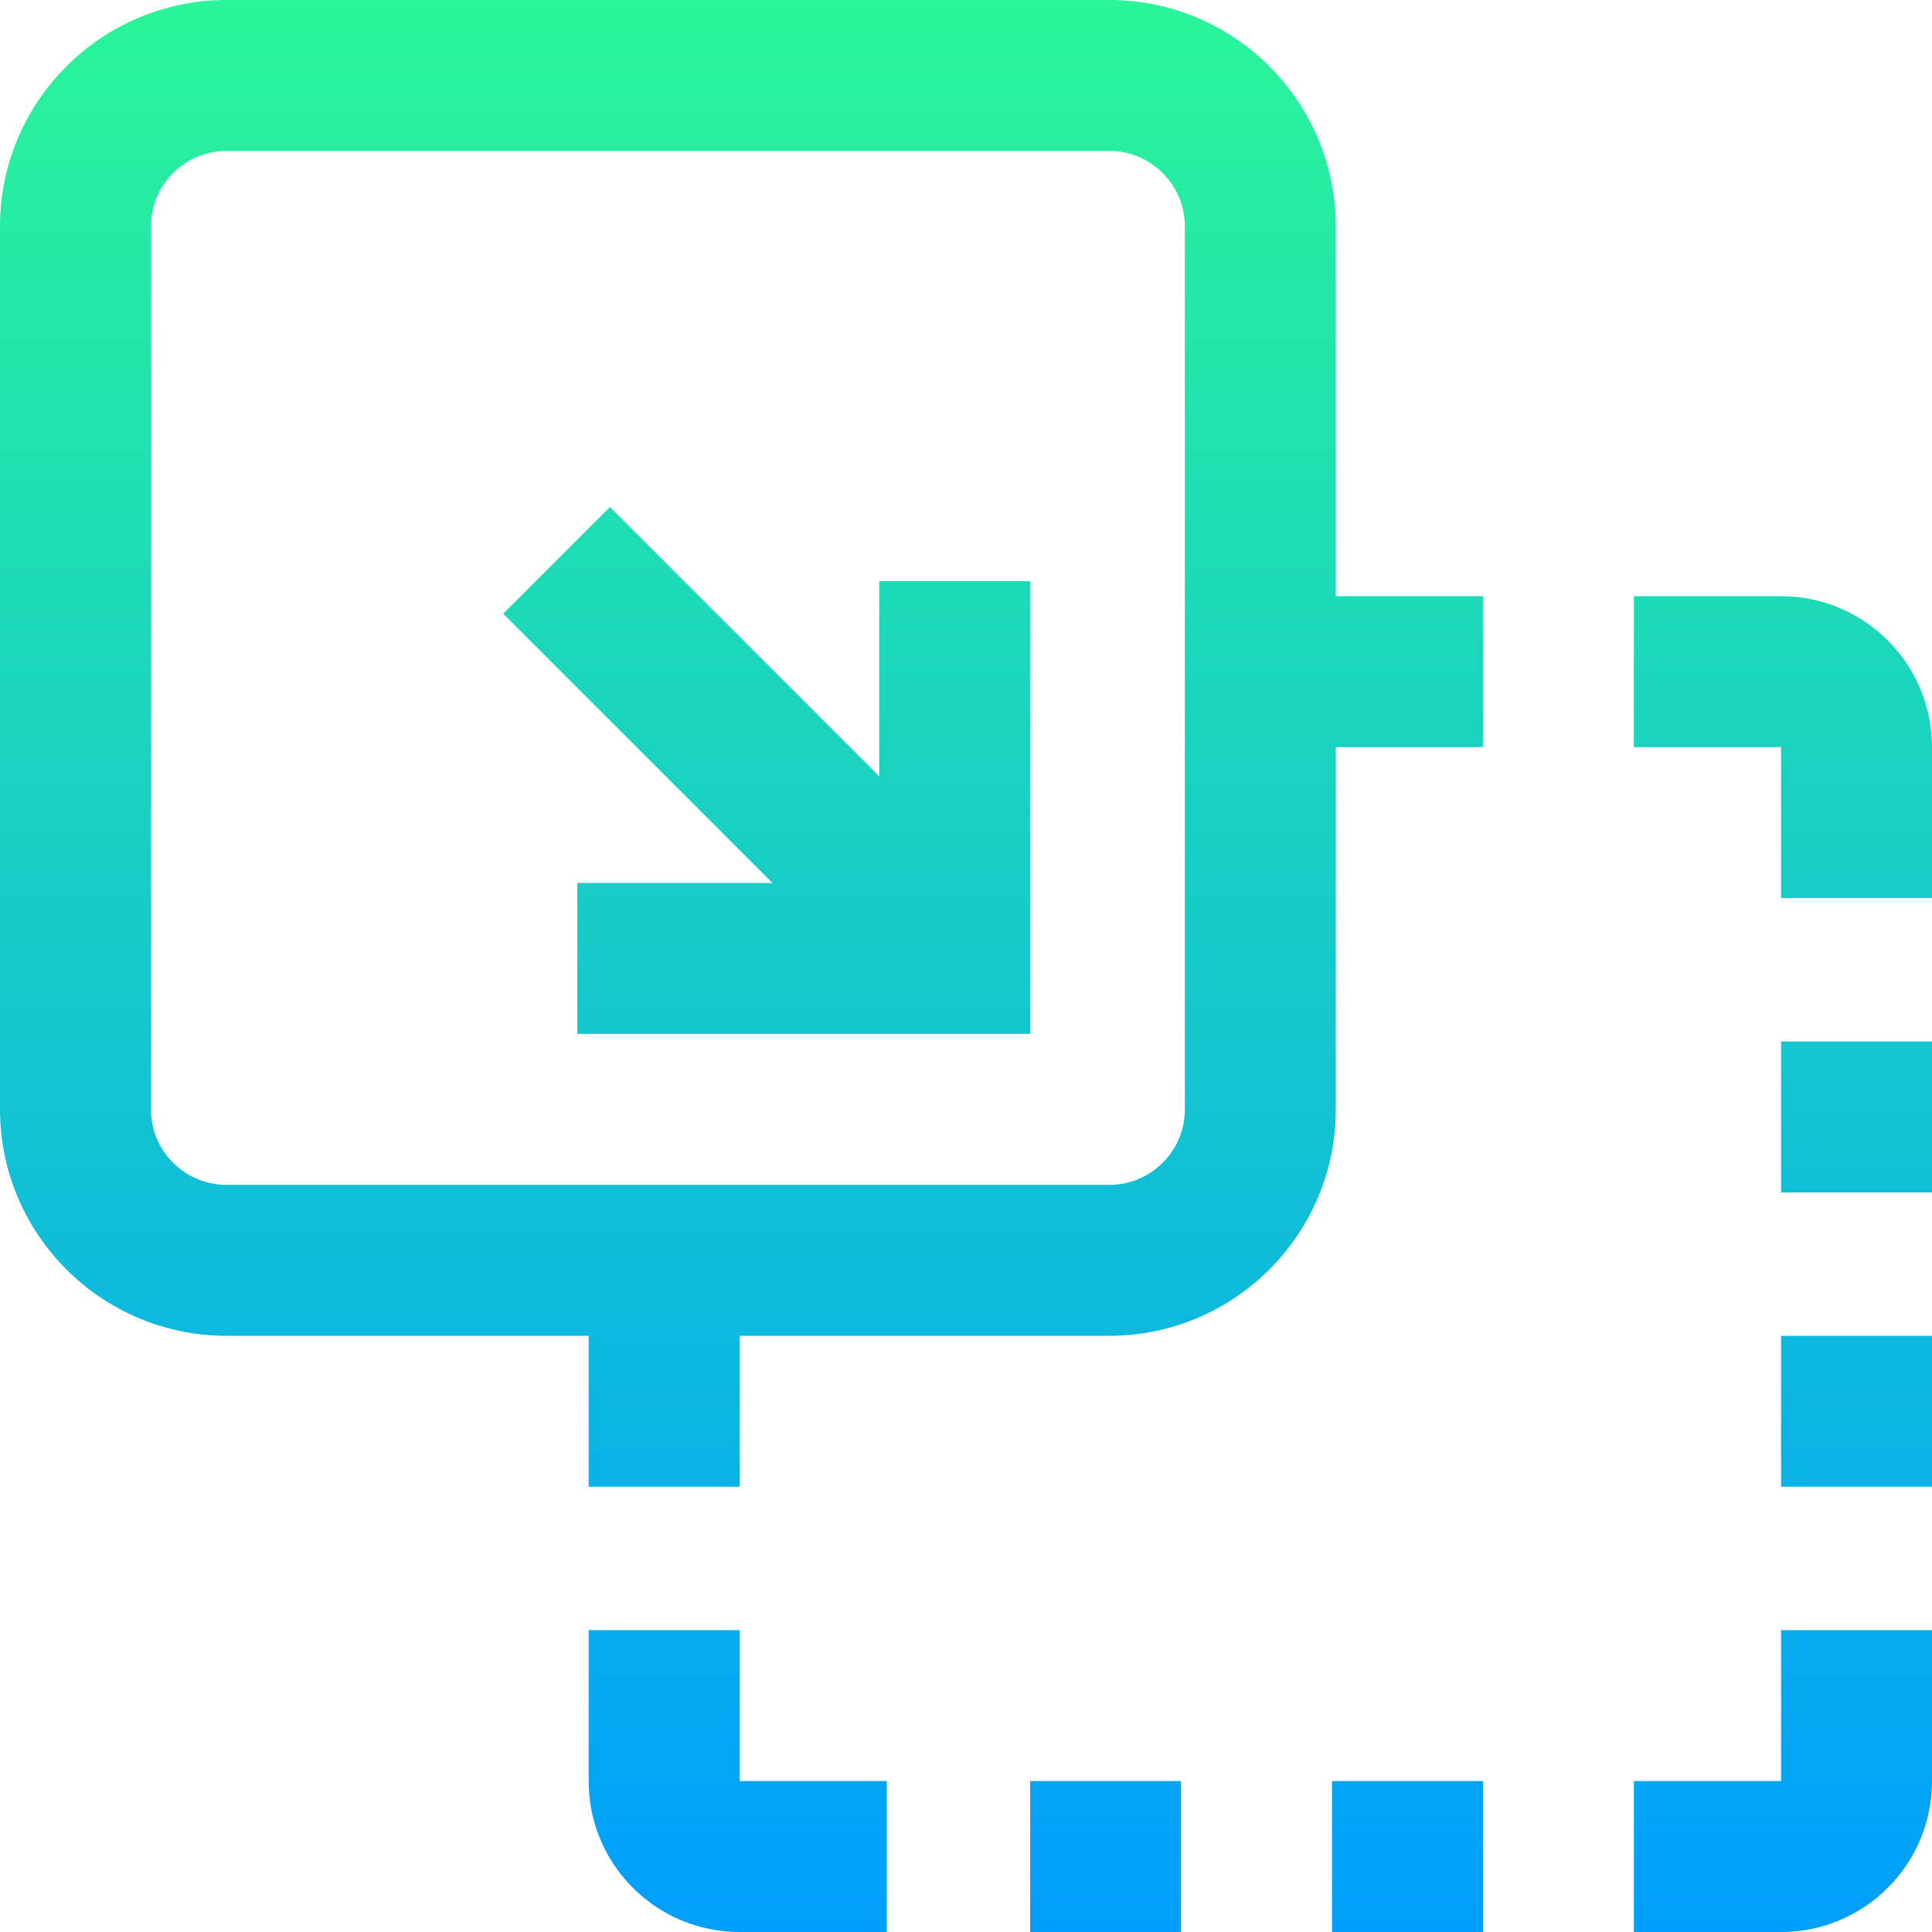
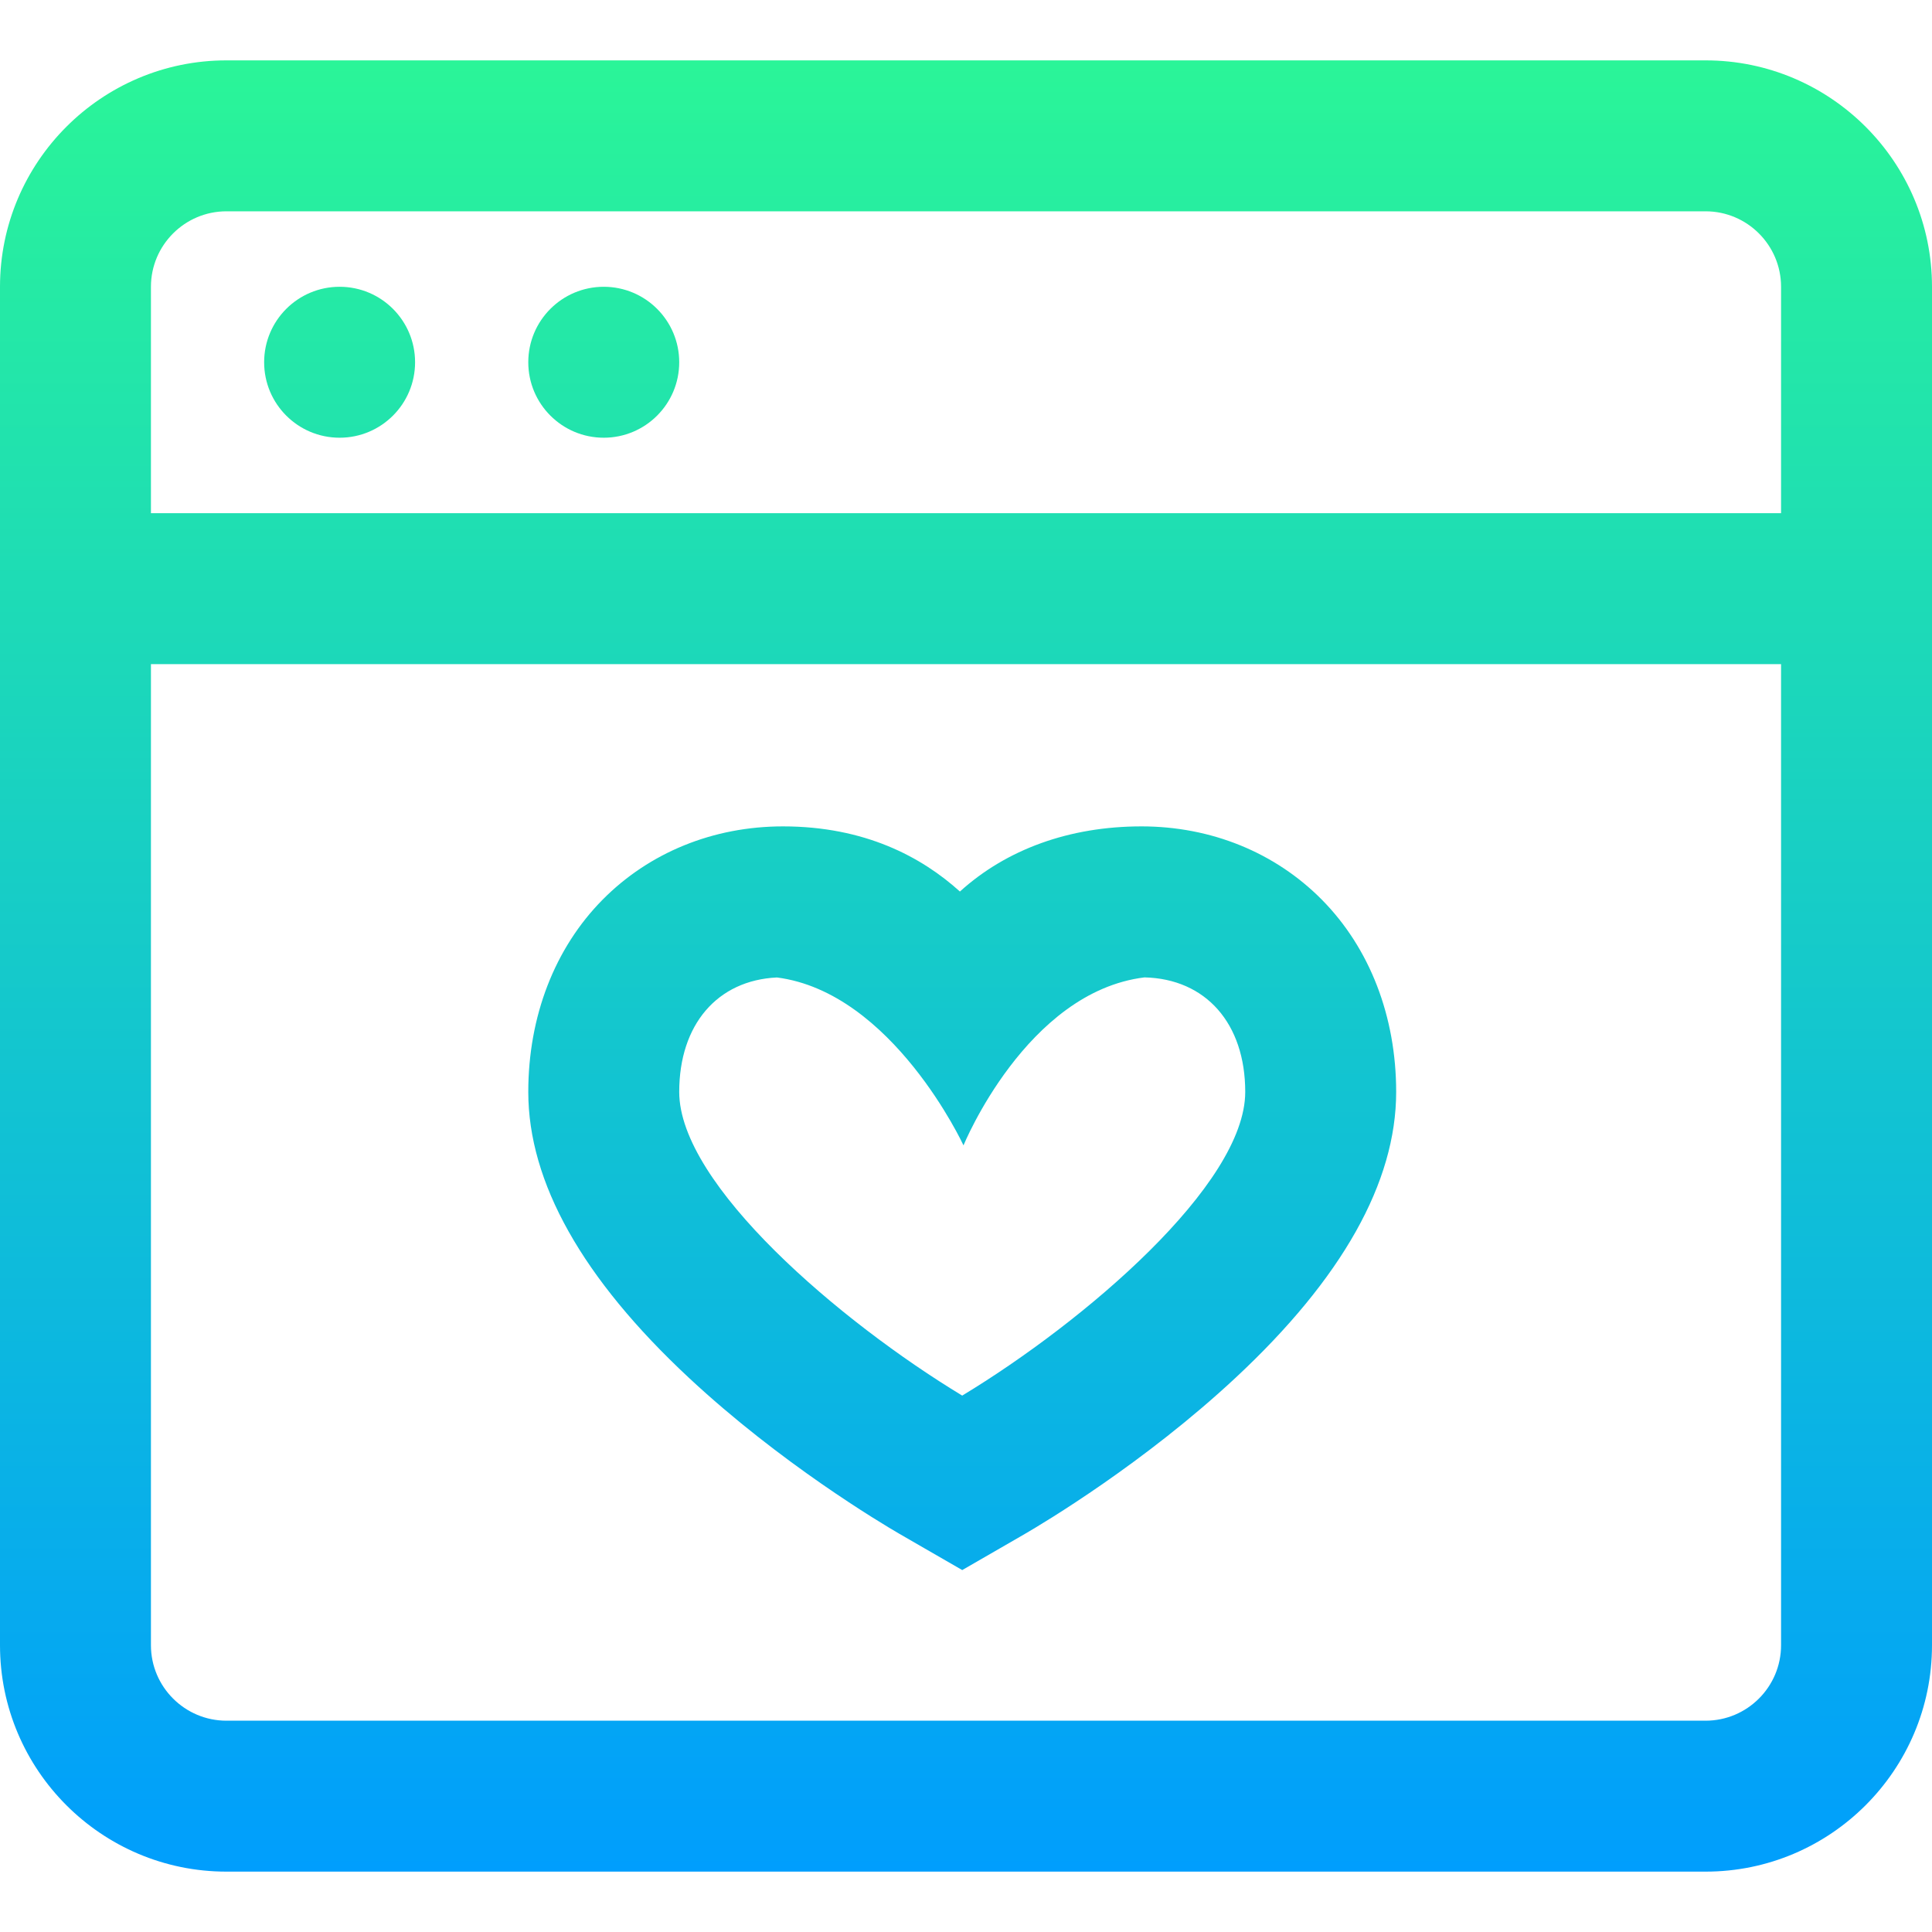
- <svg xmlns="http://www.w3.org/2000/svg" height="512pt" viewBox="0 0 512 512" width="512pt">
-   <linearGradient id="a" gradientUnits="userSpaceOnUse" x1="256" x2="256" y1="0" y2="512">
+ <svg xmlns="http://www.w3.org/2000/svg" height="512pt" viewBox="0 -16 512 512" width="512pt">
+   <linearGradient id="a" gradientUnits="userSpaceOnUse" x1="256" x2="256" y1="0" y2="480">
    <stop offset="0" stop-color="#2af598" />
    <stop offset="1" stop-color="#009efd" />
  </linearGradient>
-   <path d="m354 60c0-33.086-26.914-60-60-60h-234c-33.086 0-60 26.914-60 60v234c0 33.086 26.914 60 60 60h96v40h40v-40h98c33.086 0 60-26.914 60-60v-96h39v-40h-39zm-40 234c0 11.027-8.973 20-20 20h-234c-11.027 0-20-8.973-20-20v-234c0-11.027 8.973-20 20-20h234c11.027 0 20 8.973 20 20zm158 138h40v40c0 22.09-17.91 40-40 40h-39v-40h39zm-199 40h40v40h-40zm80 0h40v40h-40zm159-274v40h-40v-40h-39v-40h39c22.09 0 40 17.91 40 40zm-40 78h40v40h-40zm0 78h40v40h-40zm-276 118h39v40h-39c-22.09 0-40-17.91-40-40v-40h40zm37-318h40v120h-120v-40h51.715l-71.359-71.359 28.285-28.281 71.359 71.355zm0 0" fill="url(#a)" />
+   <path d="m452 0h-392c-33.086 0-60 26.914-60 60v360c0 33.086 26.914 60 60 60h392c33.086 0 60-26.914 60-60v-360c0-33.086-26.914-60-60-60zm-392 40h392c11.027 0 20 8.973 20 20v60h-432v-60c0-11.027 8.973-20 20-20zm392 400h-392c-11.027 0-20-8.973-20-20v-260h432v260c0 11.027-8.973 20-20 20zm-382-360c0-11.047 8.953-20 20-20s20 8.953 20 20-8.953 20-20 20-20-8.953-20-20zm70 0c0-11.047 8.953-20 20-20s20 8.953 20 20-8.953 20-20 20-20-8.953-20-20zm162.5 123c-19.145 0-35.812 6.113-48.113 17.266-10.145-9.172-25.23-17.266-46.887-17.266-18.441 0-35.422 6.902-47.812 19.434-12.695 12.84-19.688 30.934-19.688 50.938 0 23.938 14.312 49.422 42.539 75.738 24.242 22.605 50.801 38.461 55.875 41.406 2.047 1.191 6.605 3.812 6.605 3.812l9.984 5.754 9.984-5.758s4.547-2.621 6.594-3.809c5.078-2.949 31.637-18.805 55.875-41.406 28.23-26.316 42.543-51.797 42.543-75.738 0-20.004-6.992-38.098-19.688-50.938-12.391-12.531-29.371-19.434-47.812-19.434zm-47.504 150.848c-32.277-19.535-74.996-55.883-74.996-80.477 0-17.855 10.109-29.594 25.902-30.332 30.66 3.945 49.434 44.496 49.434 44.496s16.637-40.676 47.961-44.516c16.25.375 26.703 12.199 26.703 30.352 0 24.59-42.719 60.941-75.004 80.477zm0 0" fill="url(#a)" />
</svg>
